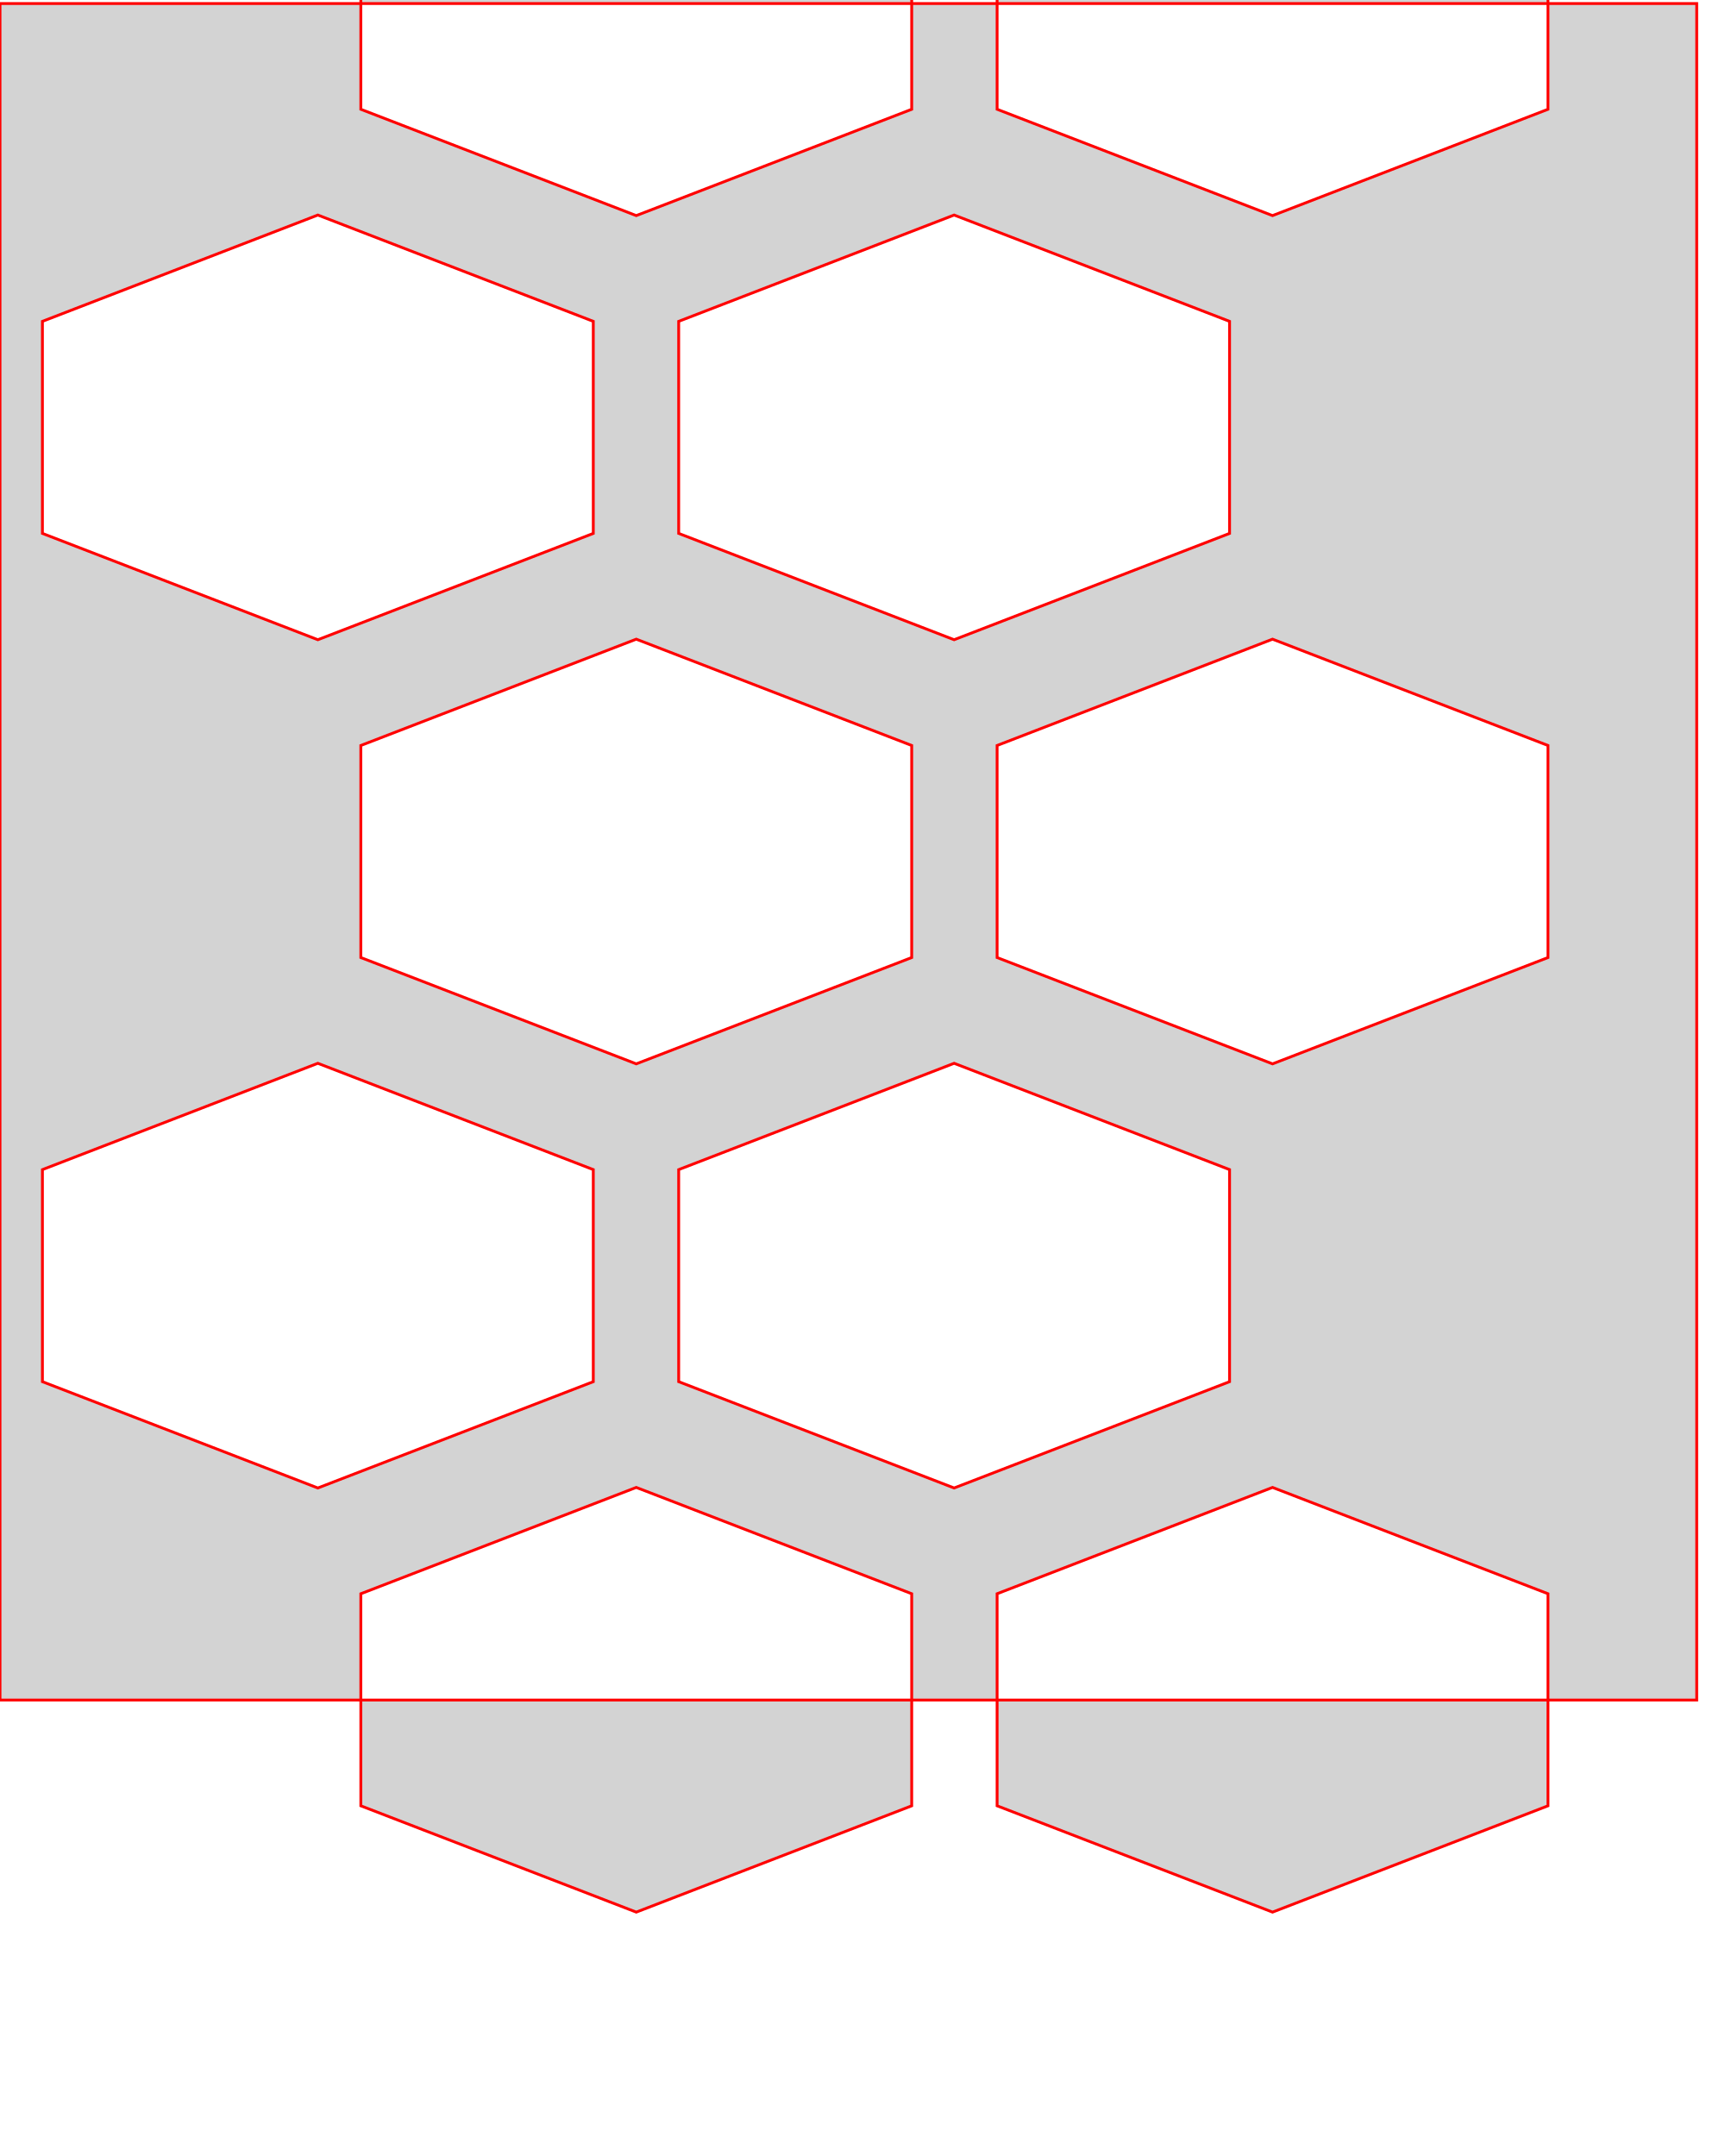
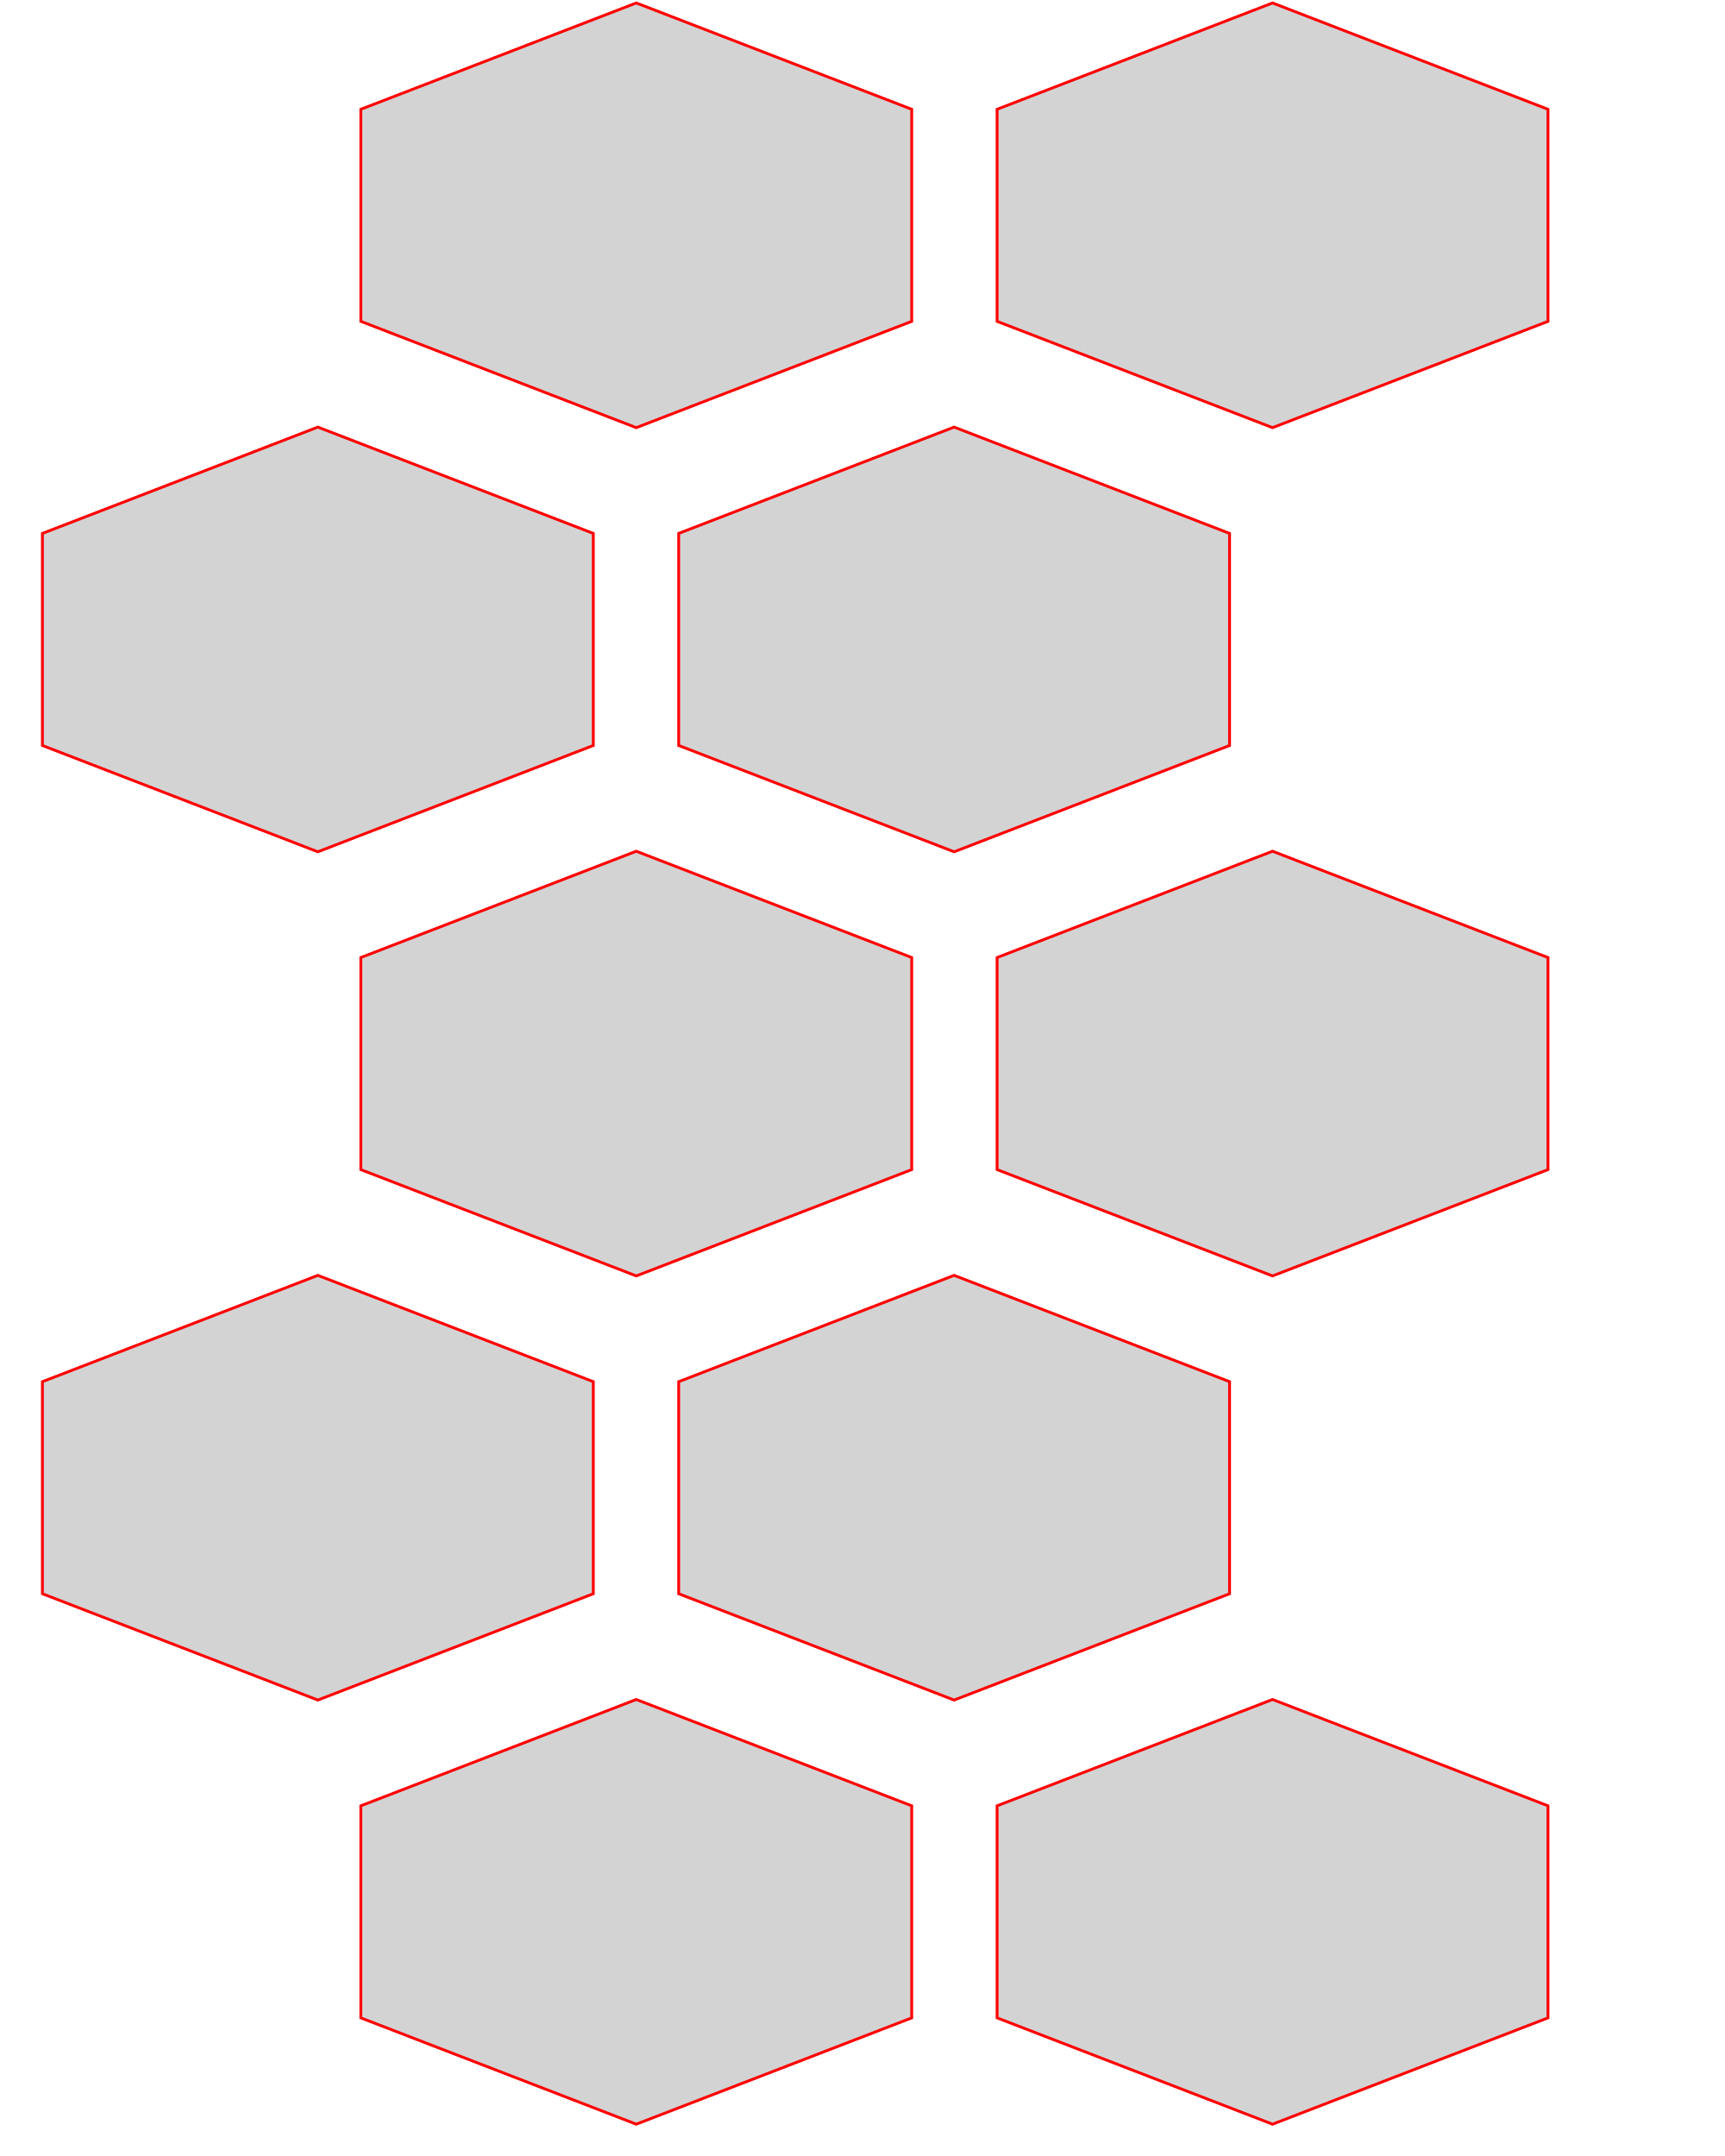
- <svg xmlns="http://www.w3.org/2000/svg" version="1.1" width="3in" height="3.75in" viewBox="0 0 3.05 3.8">
-   <g fill="#d3d3d3" fill-rule="evenodd" stroke="#ff0000" stroke-width="0.005" stroke-linecap="butt" stroke-linejoin="miter" stroke-miterlimit="10" stroke-dasharray="" stroke-dashoffset="0" font-family="none" font-weight="none" font-size="none" text-anchor="none" style="mix-blend-mode: normal">
-     <path d="M0,3v-3h3v3zM0.638,-0.188l0.487,-0.188l0.487,0.188v0.375l-0.487,0.188l-0.487,-0.188zM1.763,-0.188l0.487,-0.188l0.487,0.188v0.375l-0.487,0.188l-0.487,-0.188zM0.075,0.562l0.487,-0.188l0.487,0.188v0.375l-0.487,0.188l-0.487,-0.188zM1.2,0.562l0.487,-0.188l0.487,0.188v0.375l-0.487,0.188l-0.487,-0.188zM0.638,1.312l0.487,-0.188l0.487,0.188v0.375l-0.487,0.188l-0.487,-0.188zM1.763,1.312l0.487,-0.188l0.487,0.188v0.375l-0.487,0.188l-0.487,-0.188zM0.075,2.062l0.487,-0.188l0.487,0.188v0.375l-0.487,0.188l-0.487,-0.188zM1.2,2.062l0.487,-0.188l0.487,0.188v0.375l-0.487,0.188l-0.487,-0.188zM0.638,2.812l0.487,-0.188l0.487,0.188v0.375l-0.487,0.188l-0.487,-0.188zM1.763,2.812l0.487,-0.188l0.487,0.188v0.375l-0.487,0.188l-0.487,-0.188z" />
+ <svg xmlns="http://www.w3.org/2000/svg" version="1.1" width="3in" height="3.75in" viewBox="0 -0.375 3.05 3.8">
+   <g fill="none" fill-rule="none" stroke="none" stroke-width="none" stroke-linecap="butt" stroke-linejoin="miter" stroke-miterlimit="10" stroke-dasharray="" stroke-dashoffset="0" font-family="none" font-weight="none" font-size="none" text-anchor="none" style="mix-blend-mode: normal">
+     <path d="M0,3v-3h3v3z" fill="none" fill-rule="nonzero" stroke="none" stroke-width="1" />
+     <path d="M0.638,-0.188l0.487,-0.188l0.487,0.188v0.375l-0.487,0.188l-0.487,-0.188zM1.763,-0.188l0.487,-0.188l0.487,0.188v0.375l-0.487,0.188l-0.487,-0.188zM0.075,0.562l0.487,-0.188l0.487,0.188v0.375l-0.487,0.188l-0.487,-0.188zM1.2,0.562l0.487,-0.188l0.487,0.188v0.375l-0.487,0.188l-0.487,-0.188zM0.638,1.312l0.487,-0.188l0.487,0.188v0.375l-0.487,0.188l-0.487,-0.188zM1.763,1.312l0.487,-0.188l0.487,0.188v0.375l-0.487,0.188l-0.487,-0.188zM0.075,2.062l0.487,-0.188l0.487,0.188v0.375l-0.487,0.188l-0.487,-0.188zM1.2,2.062l0.487,-0.188l0.487,0.188v0.375l-0.487,0.188l-0.487,-0.188zM0.638,2.812l0.487,-0.188l0.487,0.188v0.375l-0.487,0.188l-0.487,-0.188zM1.763,2.812l0.487,-0.188l0.487,0.188v0.375l-0.487,0.188l-0.487,-0.188z" fill="#d3d3d3" fill-rule="evenodd" stroke="#ff0000" stroke-width="0.005" />
  </g>
</svg>
